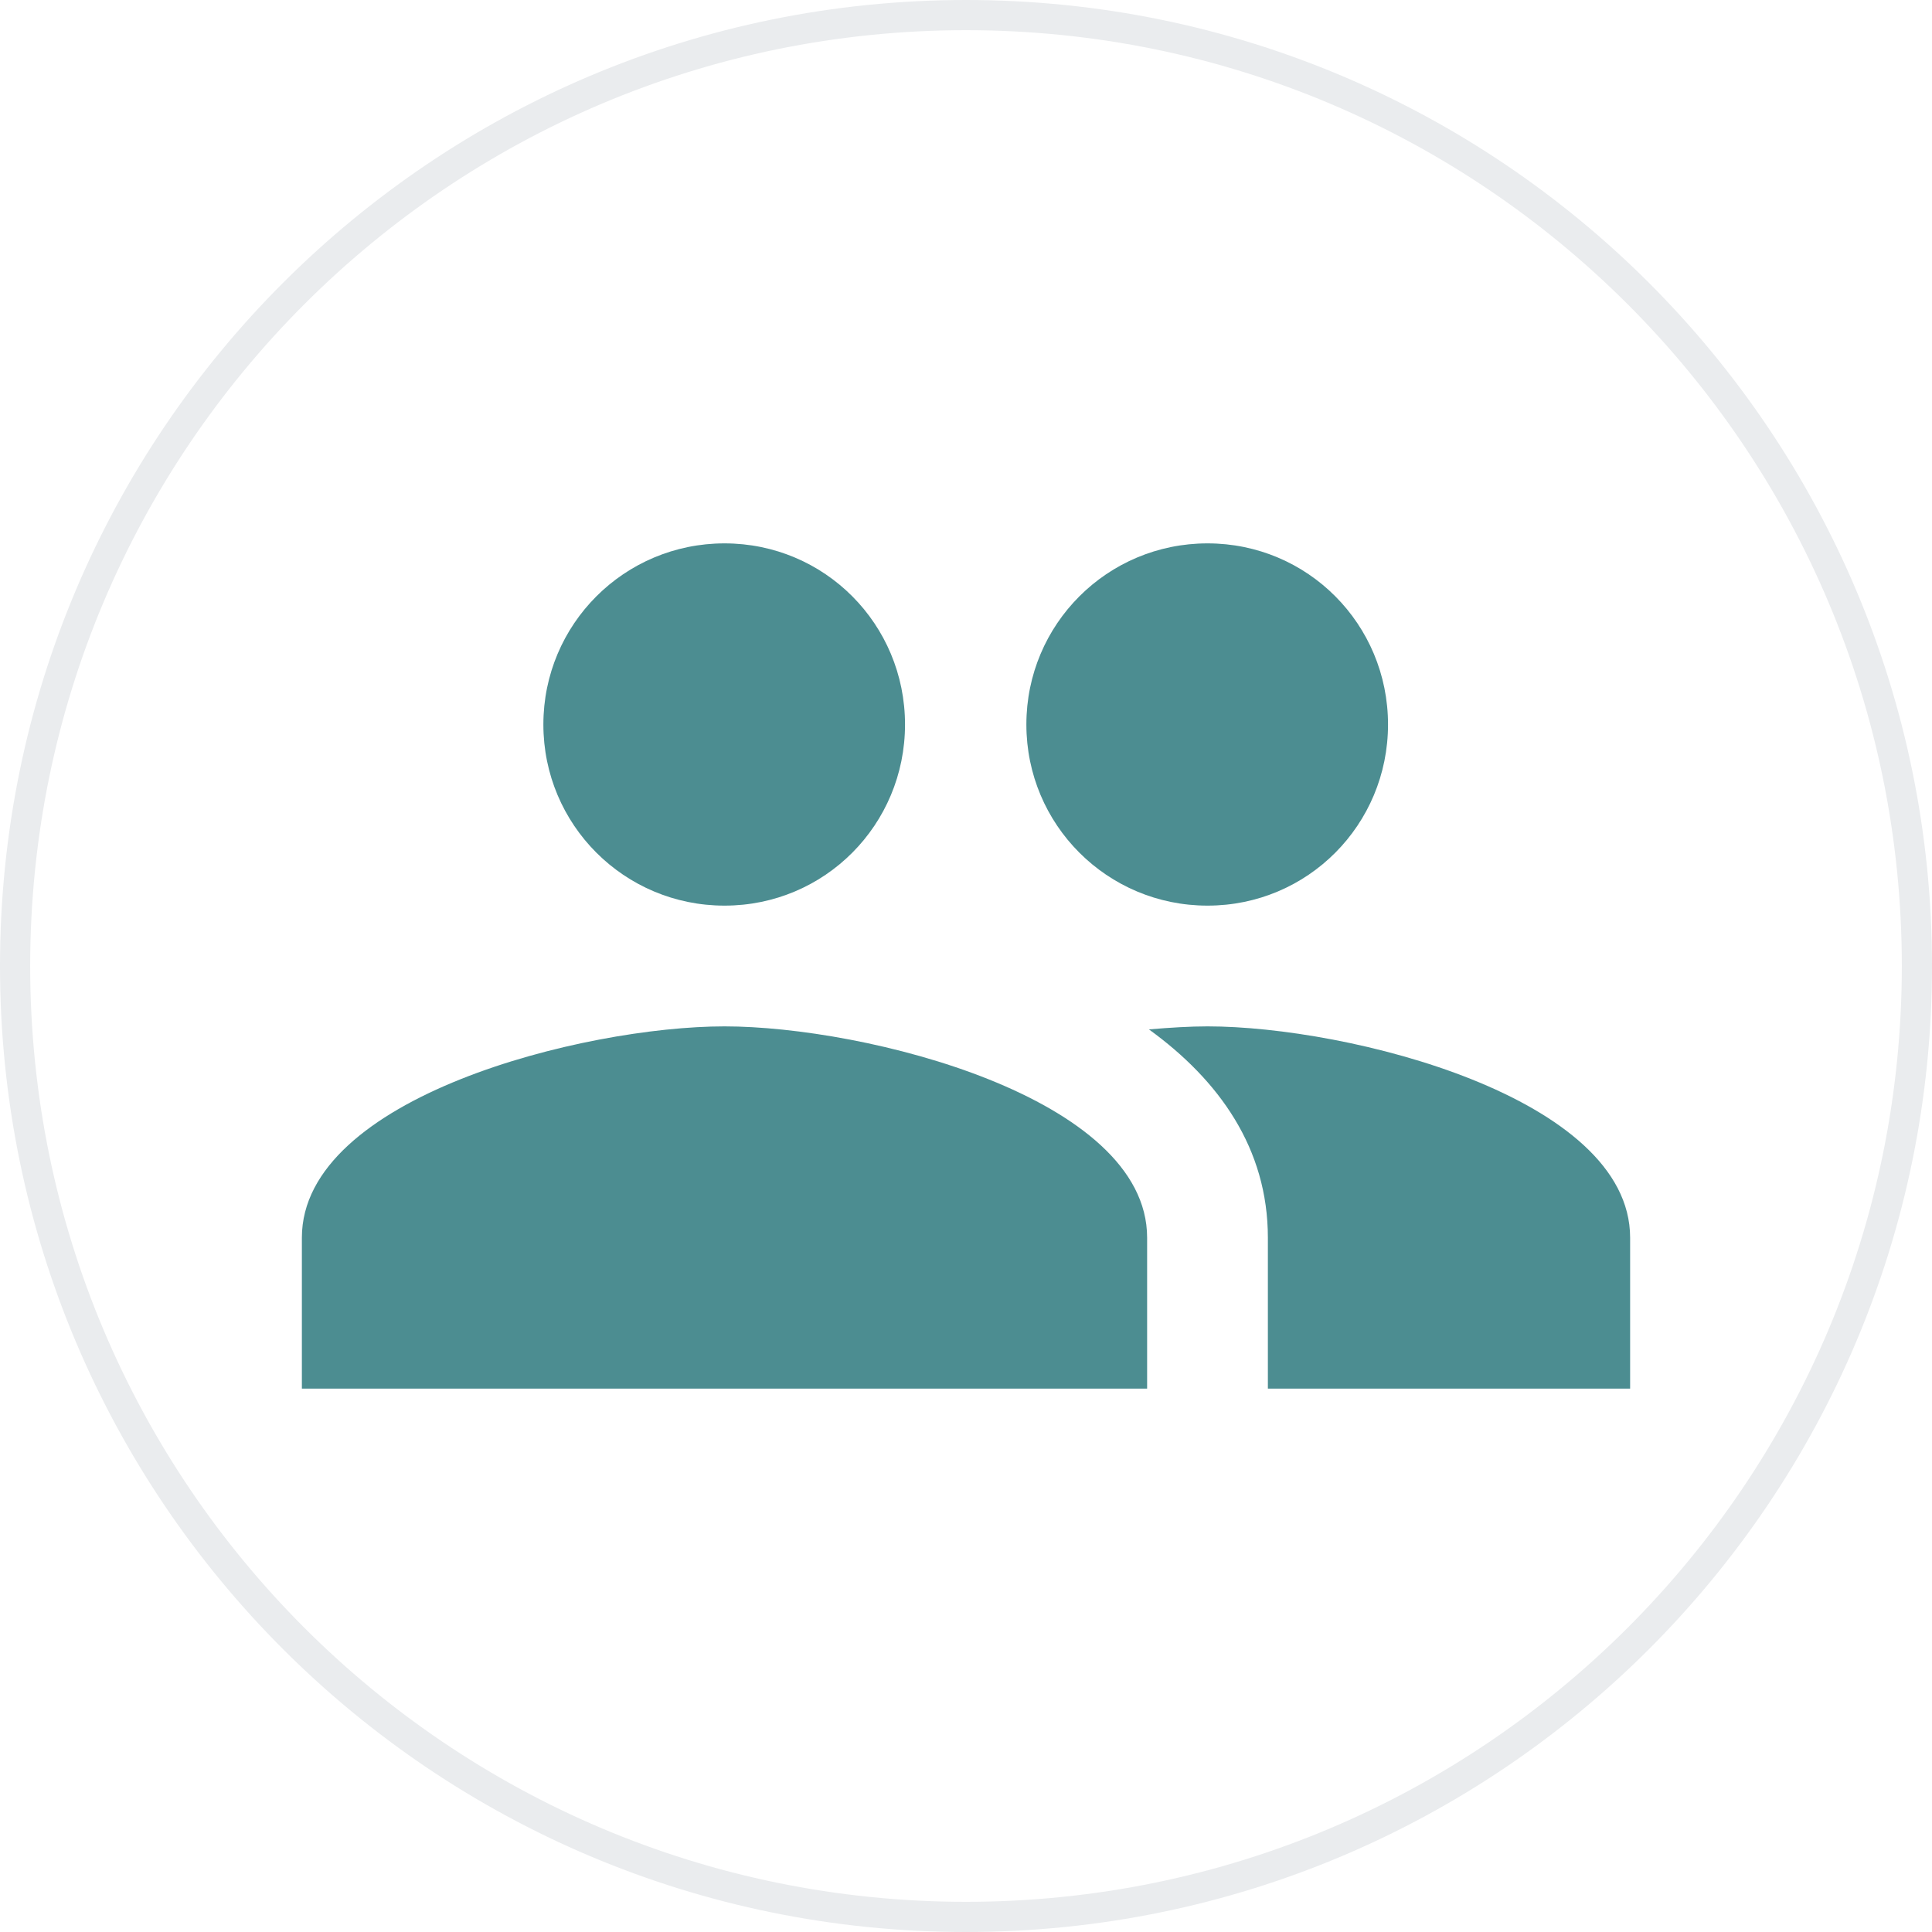
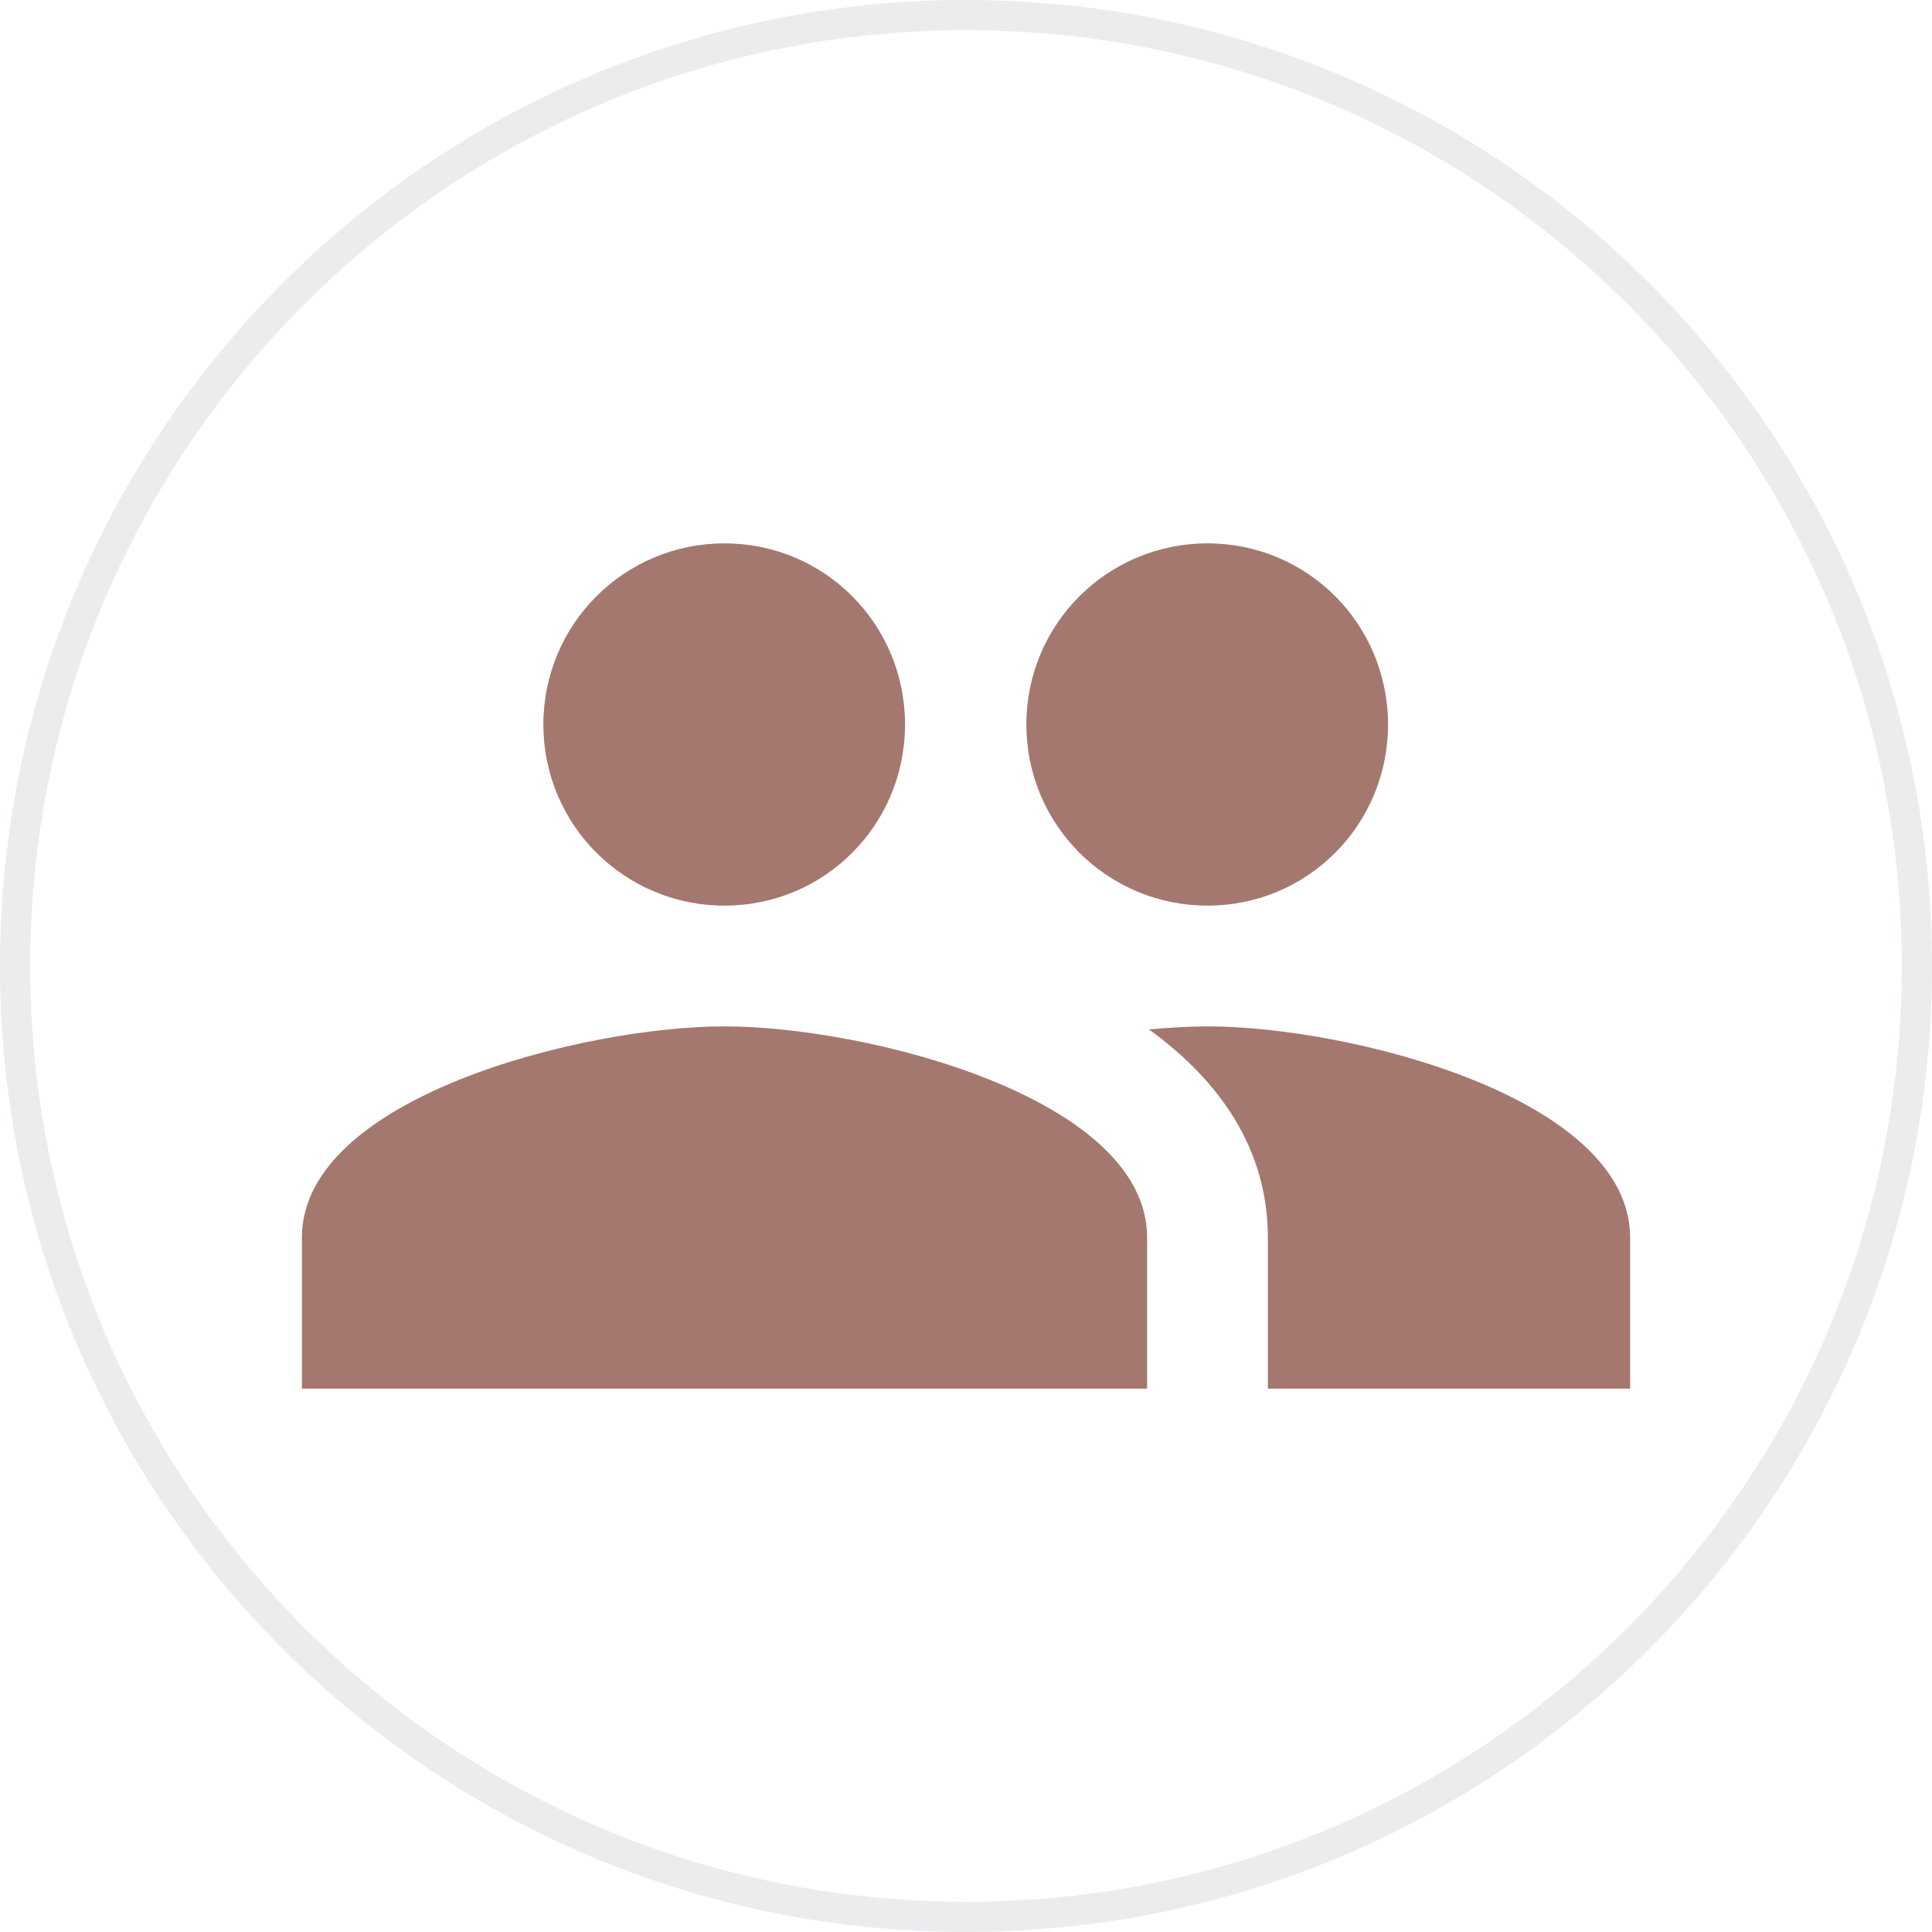
- <svg xmlns="http://www.w3.org/2000/svg" fill="none" viewBox="0 0 32 32">
-   <rect x=".25" y=".25" width="31.5" height="31.5" rx="15.75" stroke="#EAECEE" stroke-width=".5" />
-   <path d="M20 15c1.66 0 2.99-1.34 2.99-3S21.66 9 20 9c-1.66 0-3 1.34-3 3s1.34 3 3 3zm-8 0c1.66 0 2.99-1.34 2.99-3S13.66 9 12 9c-1.66 0-3 1.34-3 3s1.34 3 3 3zm0 2c-2.33 0-7 1.17-7 3.5V23h14v-2.5c0-2.33-4.67-3.5-7-3.5zm8 0c-.29 0-.62.02-.97.05 1.16.84 1.97 1.97 1.97 3.45V23h6v-2.5c0-2.33-4.67-3.5-7-3.5z" fill="#4C8D91" />
+ <svg xmlns="http://www.w3.org/2000/svg" width="371" height="371" xml:space="preserve" overflow="hidden">
+   <g transform="translate(-1746 -186)">
+     <path d="M185.5 2.898C286.348 2.898 368.101 84.652 368.101 185.5L368.101 185.5C368.101 286.348 286.348 368.101 185.5 368.101L185.5 368.101C84.652 368.101 2.898 286.348 2.898 185.5L2.898 185.5C2.898 84.652 84.652 2.898 185.5 2.898Z" stroke="#EAECEE" stroke-width="5.797" fill="none" transform="matrix(1 0 0 1 1746 186)" />
+     <path d="M231.875 173.906C251.121 173.906 266.54 158.371 266.54 139.125 266.54 119.879 251.121 104.344 231.875 104.344 212.629 104.344 197.094 119.879 197.094 139.125 197.094 158.371 212.629 173.906 231.875 173.906ZM139.125 173.906C158.371 173.906 173.79 158.371 173.79 139.125 173.79 119.879 158.371 104.344 139.125 104.344 119.879 104.344 104.344 119.879 104.344 139.125 104.344 158.371 119.879 173.906 139.125 173.906ZM139.125 197.094C112.112 197.094 57.969 210.658 57.969 237.672L57.969 266.656 220.281 266.656 220.281 237.672C220.281 210.658 166.138 197.094 139.125 197.094ZM231.875 197.094C228.513 197.094 224.687 197.326 220.629 197.673 234.078 207.412 243.469 220.513 243.469 237.672L243.469 266.656 313.031 266.656 313.031 237.672C313.031 210.658 258.888 197.094 231.875 197.094Z" fill="#A4776F" transform="matrix(1 0 0 1 1746 186)" />
+   </g>
</svg>
